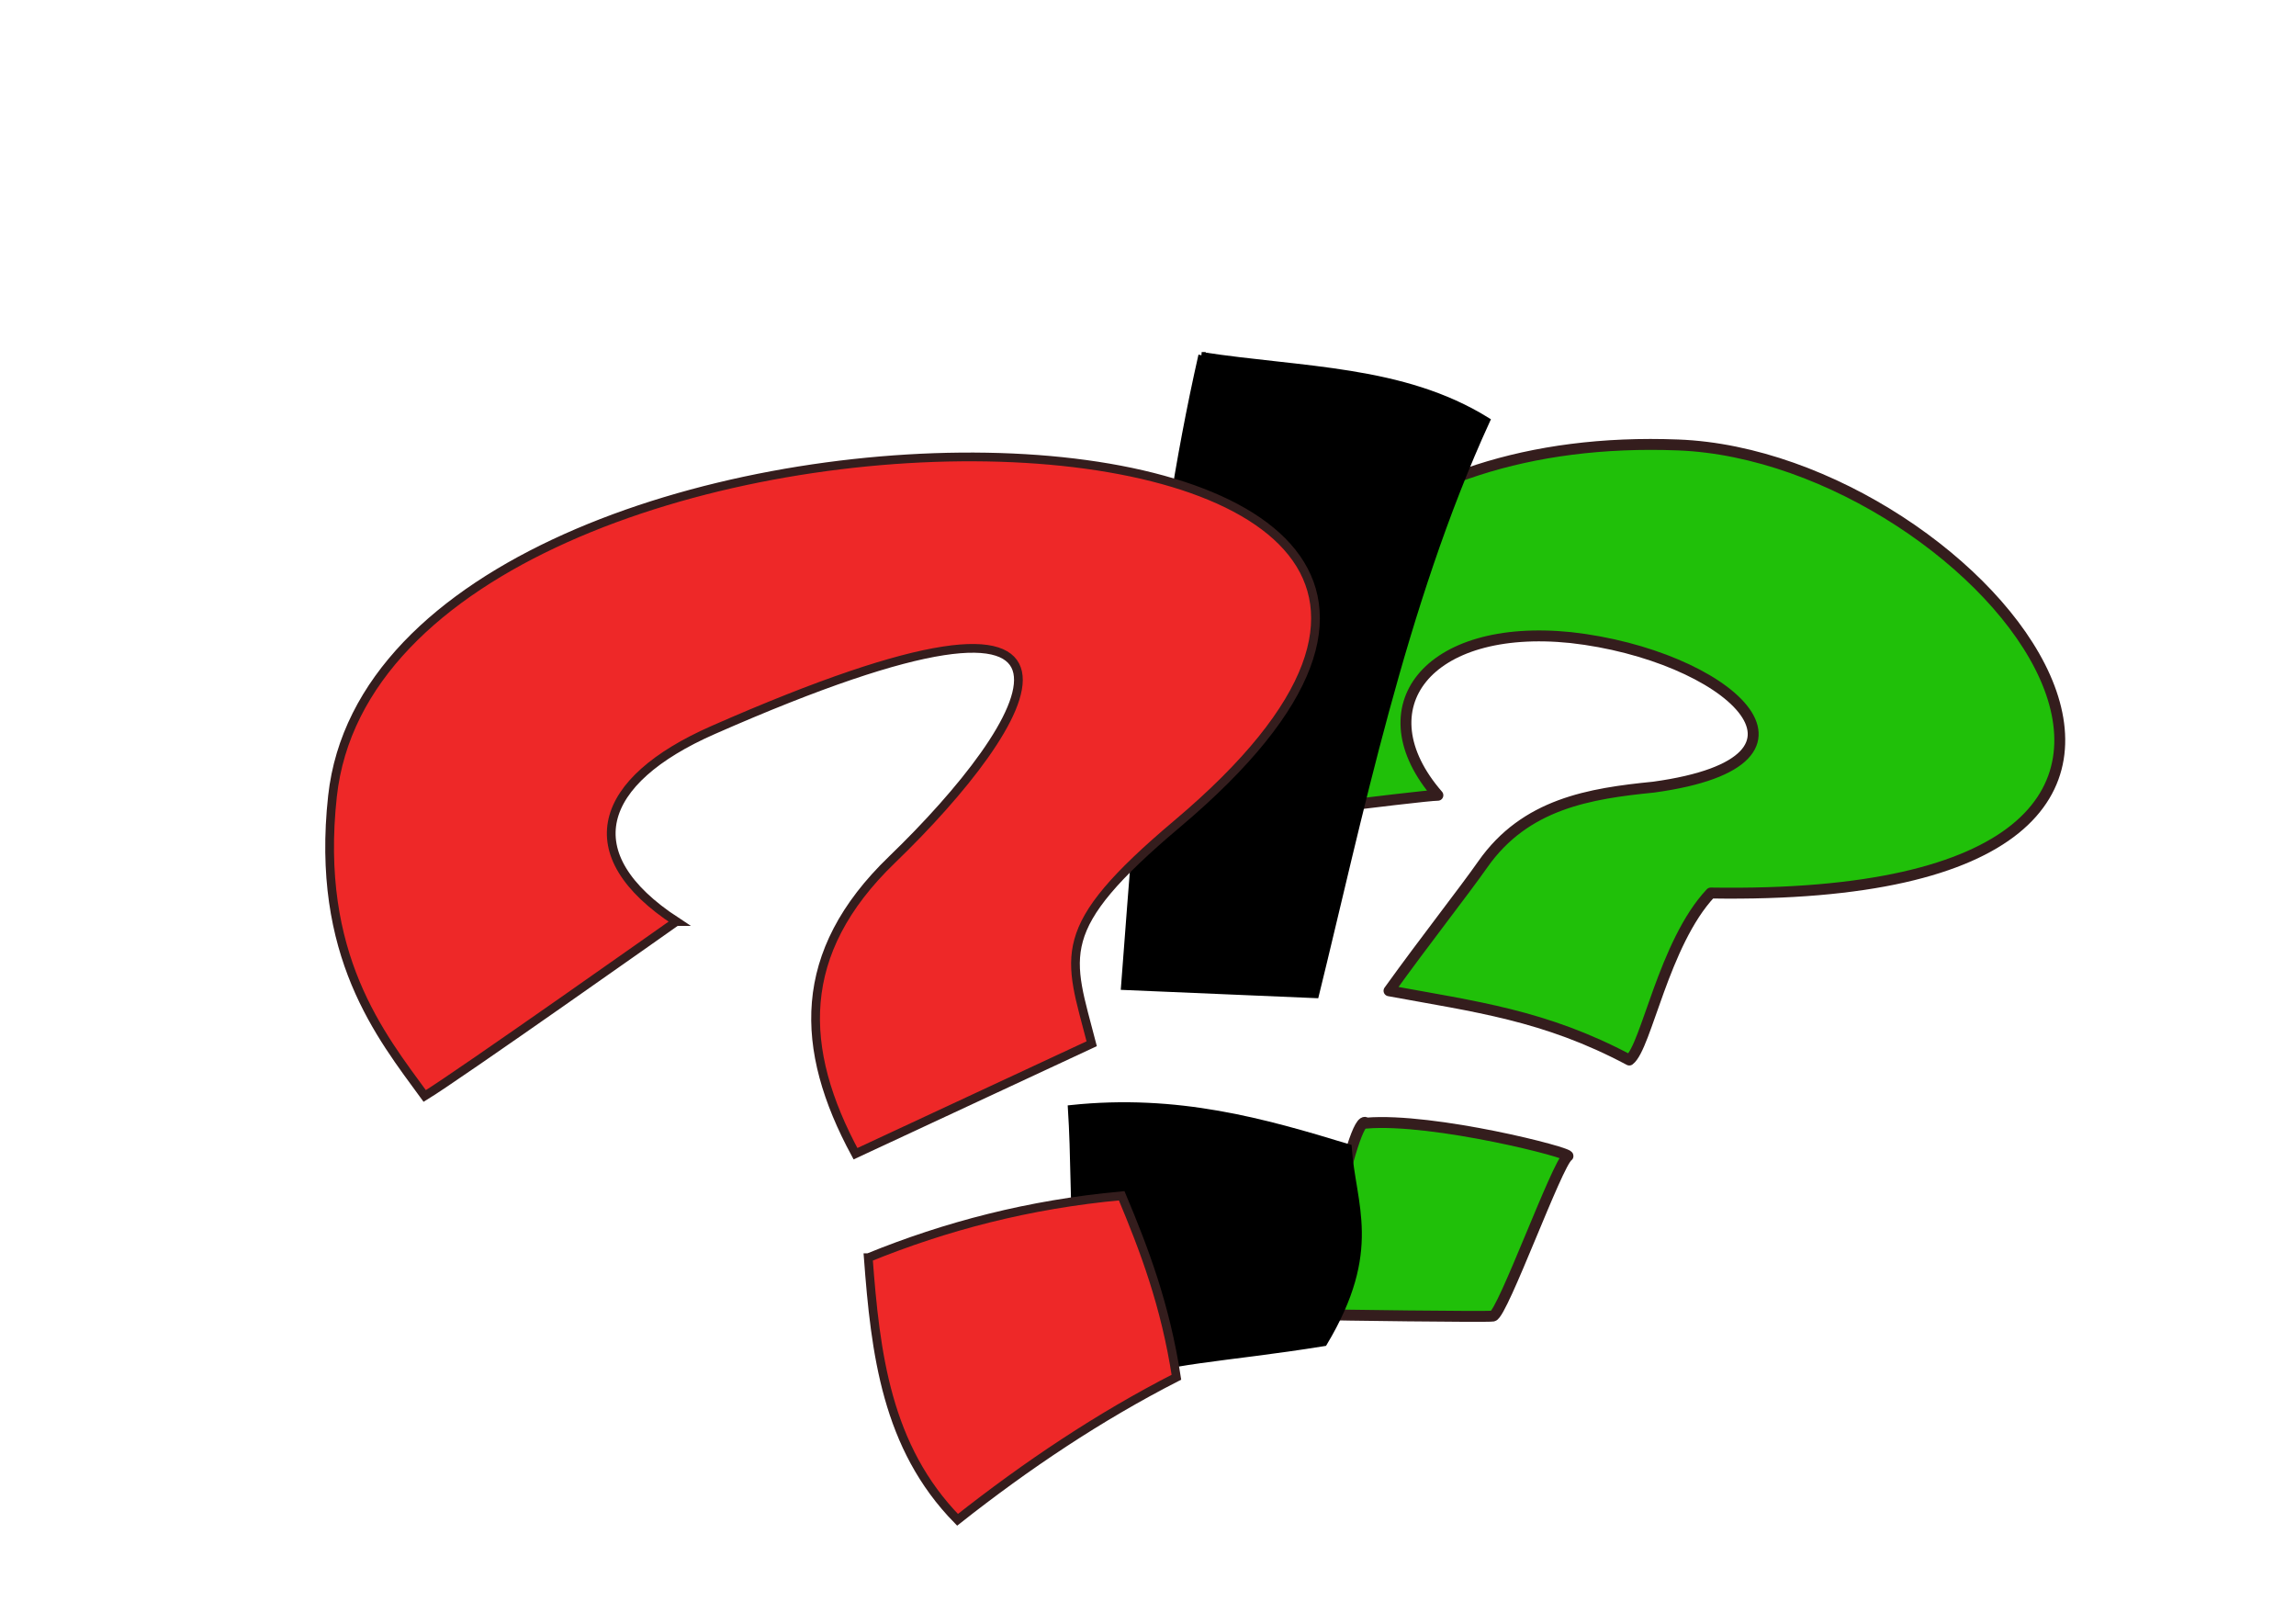
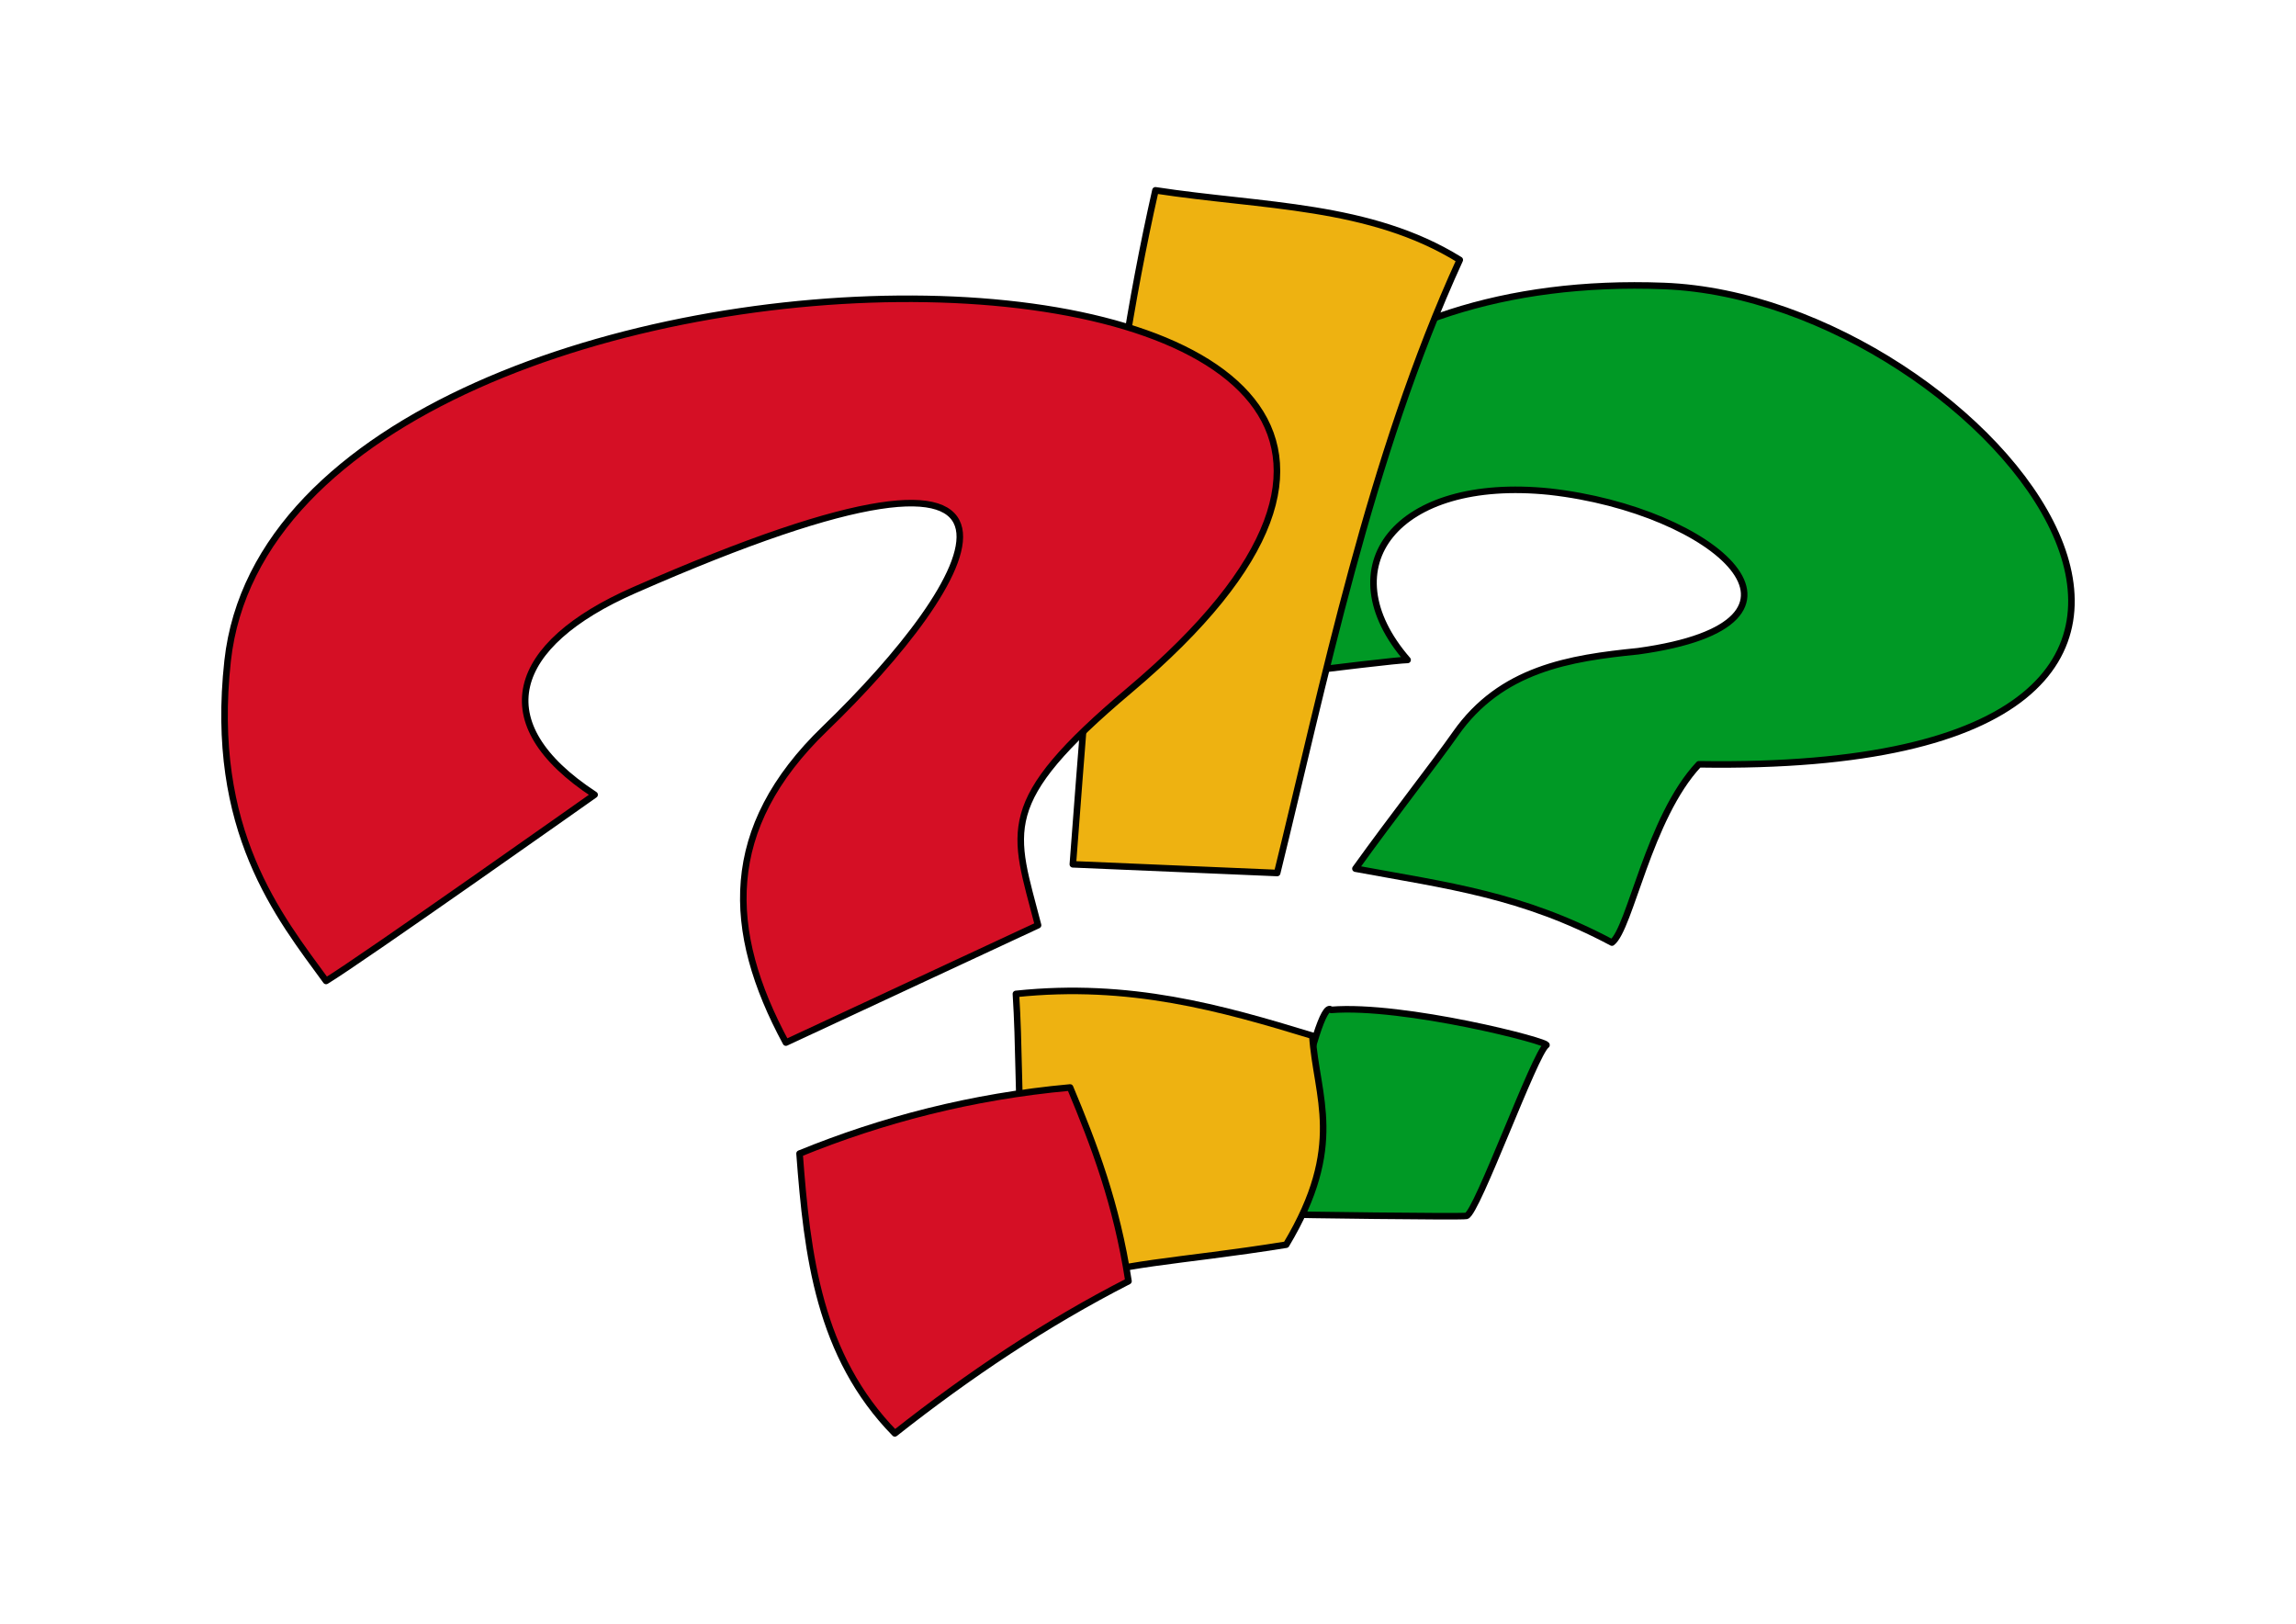
- <svg xmlns="http://www.w3.org/2000/svg" width="1052.362" height="744.094" id="svg2" version="1.0">
-   <defs id="defs4">
-     </defs>
-   <g id="layer4" />
-   <g id="layer3" style="display:inline" />
-   <g id="layer2" style="display:inline">
-     <g id="g2830" transform="matrix(1.847941,0,0,1.847941,-464.7081,-364.7189)">
-       <g id="g3274">
-         <path style="fill:#20c009;fill-opacity:1;fill-rule:evenodd;stroke:#341d1d;stroke-width:2.706;stroke-linecap:round;stroke-linejoin:round;stroke-miterlimit:4;stroke-opacity:1;stroke-dasharray:none" d="m 608.112,394.582 c -4.041,0 -58.589,7.071 -58.589,7.071 2.438,-51.679 43.353,-96.841 118.188,-93.944 74.835,2.896 165.147,113.604 8.081,111.117 -11.663,12.397 -15.979,38.242 -20.203,41.416 -20.953,-11.156 -38.217,-13.216 -59.599,-17.173 8.784,-12.219 18.662,-24.782 23.234,-31.315 10.574,-15.111 26.566,-17.607 42.426,-19.193 47.926,-6.606 17.758,-32.799 -20.55,-37.08 -35.687,-3.677 -51.782,17.473 -32.988,39.1 z" id="path3264" />
-         <path style="fill:#20c009;fill-opacity:1;fill-rule:evenodd;stroke:#341d1d;stroke-width:2.706;stroke-linecap:butt;stroke-linejoin:miter;stroke-miterlimit:4;stroke-opacity:1;stroke-dasharray:none" d="m 590.357,475.88 c 16.754,-1.363 51.194,7.458 50,8.214 -2.622,1.66 -16.183,39.13 -18.571,39.643 -1.259,0.27 -40.987,-0.27 -42.5,-0.357 -2.273,-0.13 7.734,-51.195 11.071,-47.5 z" id="path3266" />
-       </g>
-       <g style="fill:#000000;fill-opacity:1;stroke:#000000;stroke-width:1.623;stroke-miterlimit:4;stroke-opacity:1;stroke-dasharray:none;display:inline" id="g3255">
-         <path style="fill:#000000;fill-opacity:1;fill-rule:evenodd;stroke:#000000;stroke-width:1.623;stroke-linecap:butt;stroke-linejoin:miter;stroke-miterlimit:4;stroke-opacity:1;stroke-dasharray:none" d="m 549.523,285.485 c 24.917,3.826 49.834,3.21 70.711,16.162 -20.927,45.638 -31.82,99.374 -42.426,142.432 l -47.477,-2.02 c 4.008,-52.191 7.366,-104.382 19.193,-156.574 z" id="path3251" />
-         <path style="fill:#000000;fill-opacity:1;fill-rule:evenodd;stroke:#000000;stroke-width:1.52;stroke-linecap:butt;stroke-linejoin:miter;stroke-miterlimit:4;stroke-opacity:1;stroke-dasharray:none" d="m 517.102,472.167 c 26.413,-2.785 47.756,3.268 68.875,9.71 0.948,14.292 7.777,25.416 -6.077,48.552 -25.653,4.126 -38.033,3.928 -54.695,9.71 -8.902,-19.055 -6.59,-44.625 -8.103,-67.972 z" id="path3253" />
-       </g>
-       <g style="fill:#ee2828;fill-opacity:1;stroke:#341d1d;stroke-width:2.165;stroke-miterlimit:4;stroke-opacity:1;stroke-dasharray:none" id="g3259">
-         <path style="fill:#ee2828;fill-opacity:1;fill-rule:evenodd;stroke:#341d1d;stroke-width:2.165;stroke-linecap:butt;stroke-linejoin:miter;stroke-miterlimit:4;stroke-opacity:1;stroke-dasharray:none" d="m 419.213,425.896 c 0,0 -54.353,38.397 -62.395,43.263 -10.889,-14.939 -27.207,-34.872 -22.877,-74.347 12.573,-114.627 350.398,-111.914 209.521,6.841 -31.228,26.324 -26.908,32.469 -21.213,54.548 l -58.589,27.274 c -14.07,-26.04 -14.887,-49.824 9.027,-72.894 35.059,-33.822 62.941,-79.352 -44.382,-32.162 -28.568,12.561 -34.62,30.783 -9.091,47.477 z" id="path2454" />
-         <path style="fill:#ee2828;fill-opacity:1;fill-rule:evenodd;stroke:#341d1d;stroke-width:2.165;stroke-linecap:butt;stroke-linejoin:miter;stroke-miterlimit:4;stroke-opacity:1;stroke-dasharray:none;display:inline" d="m 466.831,509.261 c 19.16,-7.807 39.89,-13.26 62.857,-15.357 5.565,13.265 10.822,27.042 13.571,45 -19.106,9.765 -37.083,21.786 -54.286,35.357 -17.661,-18.039 -20.371,-41.354 -22.143,-65 z" id="path3248" />
-       </g>
-     </g>
-   </g>
+ <svg xmlns="http://www.w3.org/2000/svg" version="1.0" width="1052.362" height="744.094">
+   <style>
+     path {
+       stroke-linecap: round;
+       stroke-linejoin: round;
+       stroke-width: 3;
+       stroke: #000;
+     }
+   </style>
+   <path style="fill:#009925" d="m 645.168,302.43 c -7.971,0 -115.575,13.949 -115.575,13.949 4.809,-101.945 85.52,-191.032 233.143,-185.319 147.623,5.714 325.776,224.1 15.941,219.194 -23.008,24.455 -31.52,75.438 -39.854,81.7 -41.332,-22.008 -75.39,-26.071 -117.568,-33.876 17.327,-24.105 36.814,-48.886 45.832,-61.773 20.858,-29.808 52.405,-34.733 83.692,-37.861 94.541,-13.03 35.031,-64.7 -40.537,-73.145 -70.397,-7.253 -102.147,34.469 -65.075,77.131 z            m -35.024,160.373 c 33.049,-2.688 100.989,14.713 98.632,16.204 -5.173,3.274 -31.923,77.189 -36.635,78.201 -2.483,0.534 -80.853,-0.533 -83.838,-0.704 -4.484,-0.257 15.256,-100.989 21.84,-93.701 z" />
+   <path style="fill:#EEB211" d="m 529.593,87.221 c 49.153,7.548 98.305,6.333 139.487,31.883 -41.282,90.028 -62.769,196.029 -83.692,280.967 l -93.656,-3.985 C 499.64,293.13 506.262,190.175 529.593,87.221 z            M 465.638,455.478 c 52.103,-5.493 94.206,6.446 135.867,19.155 1.87,28.193 15.342,50.137 -11.988,95.775 -50.603,8.138 -75.026,7.749 -107.894,19.155 -17.56,-37.588 -13,-88.029 -15.984,-134.086 z" />
+   <path style="fill:#D50F25" d="m 272.538,364.202 c 0,0 -107.22,75.744 -123.083,85.343 -21.48,-29.469 -53.67,-68.791 -45.129,-146.661 24.802,-226.118 691.212,-220.767 413.311,13.494 -61.602,51.928 -53.08,64.049 -41.846,107.605 l -115.575,53.802 c -27.755,-51.367 -29.367,-98.285 17.807,-143.794 69.16,-66.719 124.161,-156.534 -87.551,-63.444 -56.354,24.779 -68.294,60.723 -17.934,93.656 z            m 93.933,164.449 c 37.797,-15.401 78.689,-26.158 123.995,-30.294 10.977,26.168 21.348,53.345 26.772,88.769 C 479.549,606.389 444.086,630.102 410.151,656.874 375.313,621.29 369.967,575.298 366.471,528.652 z" />
</svg>
